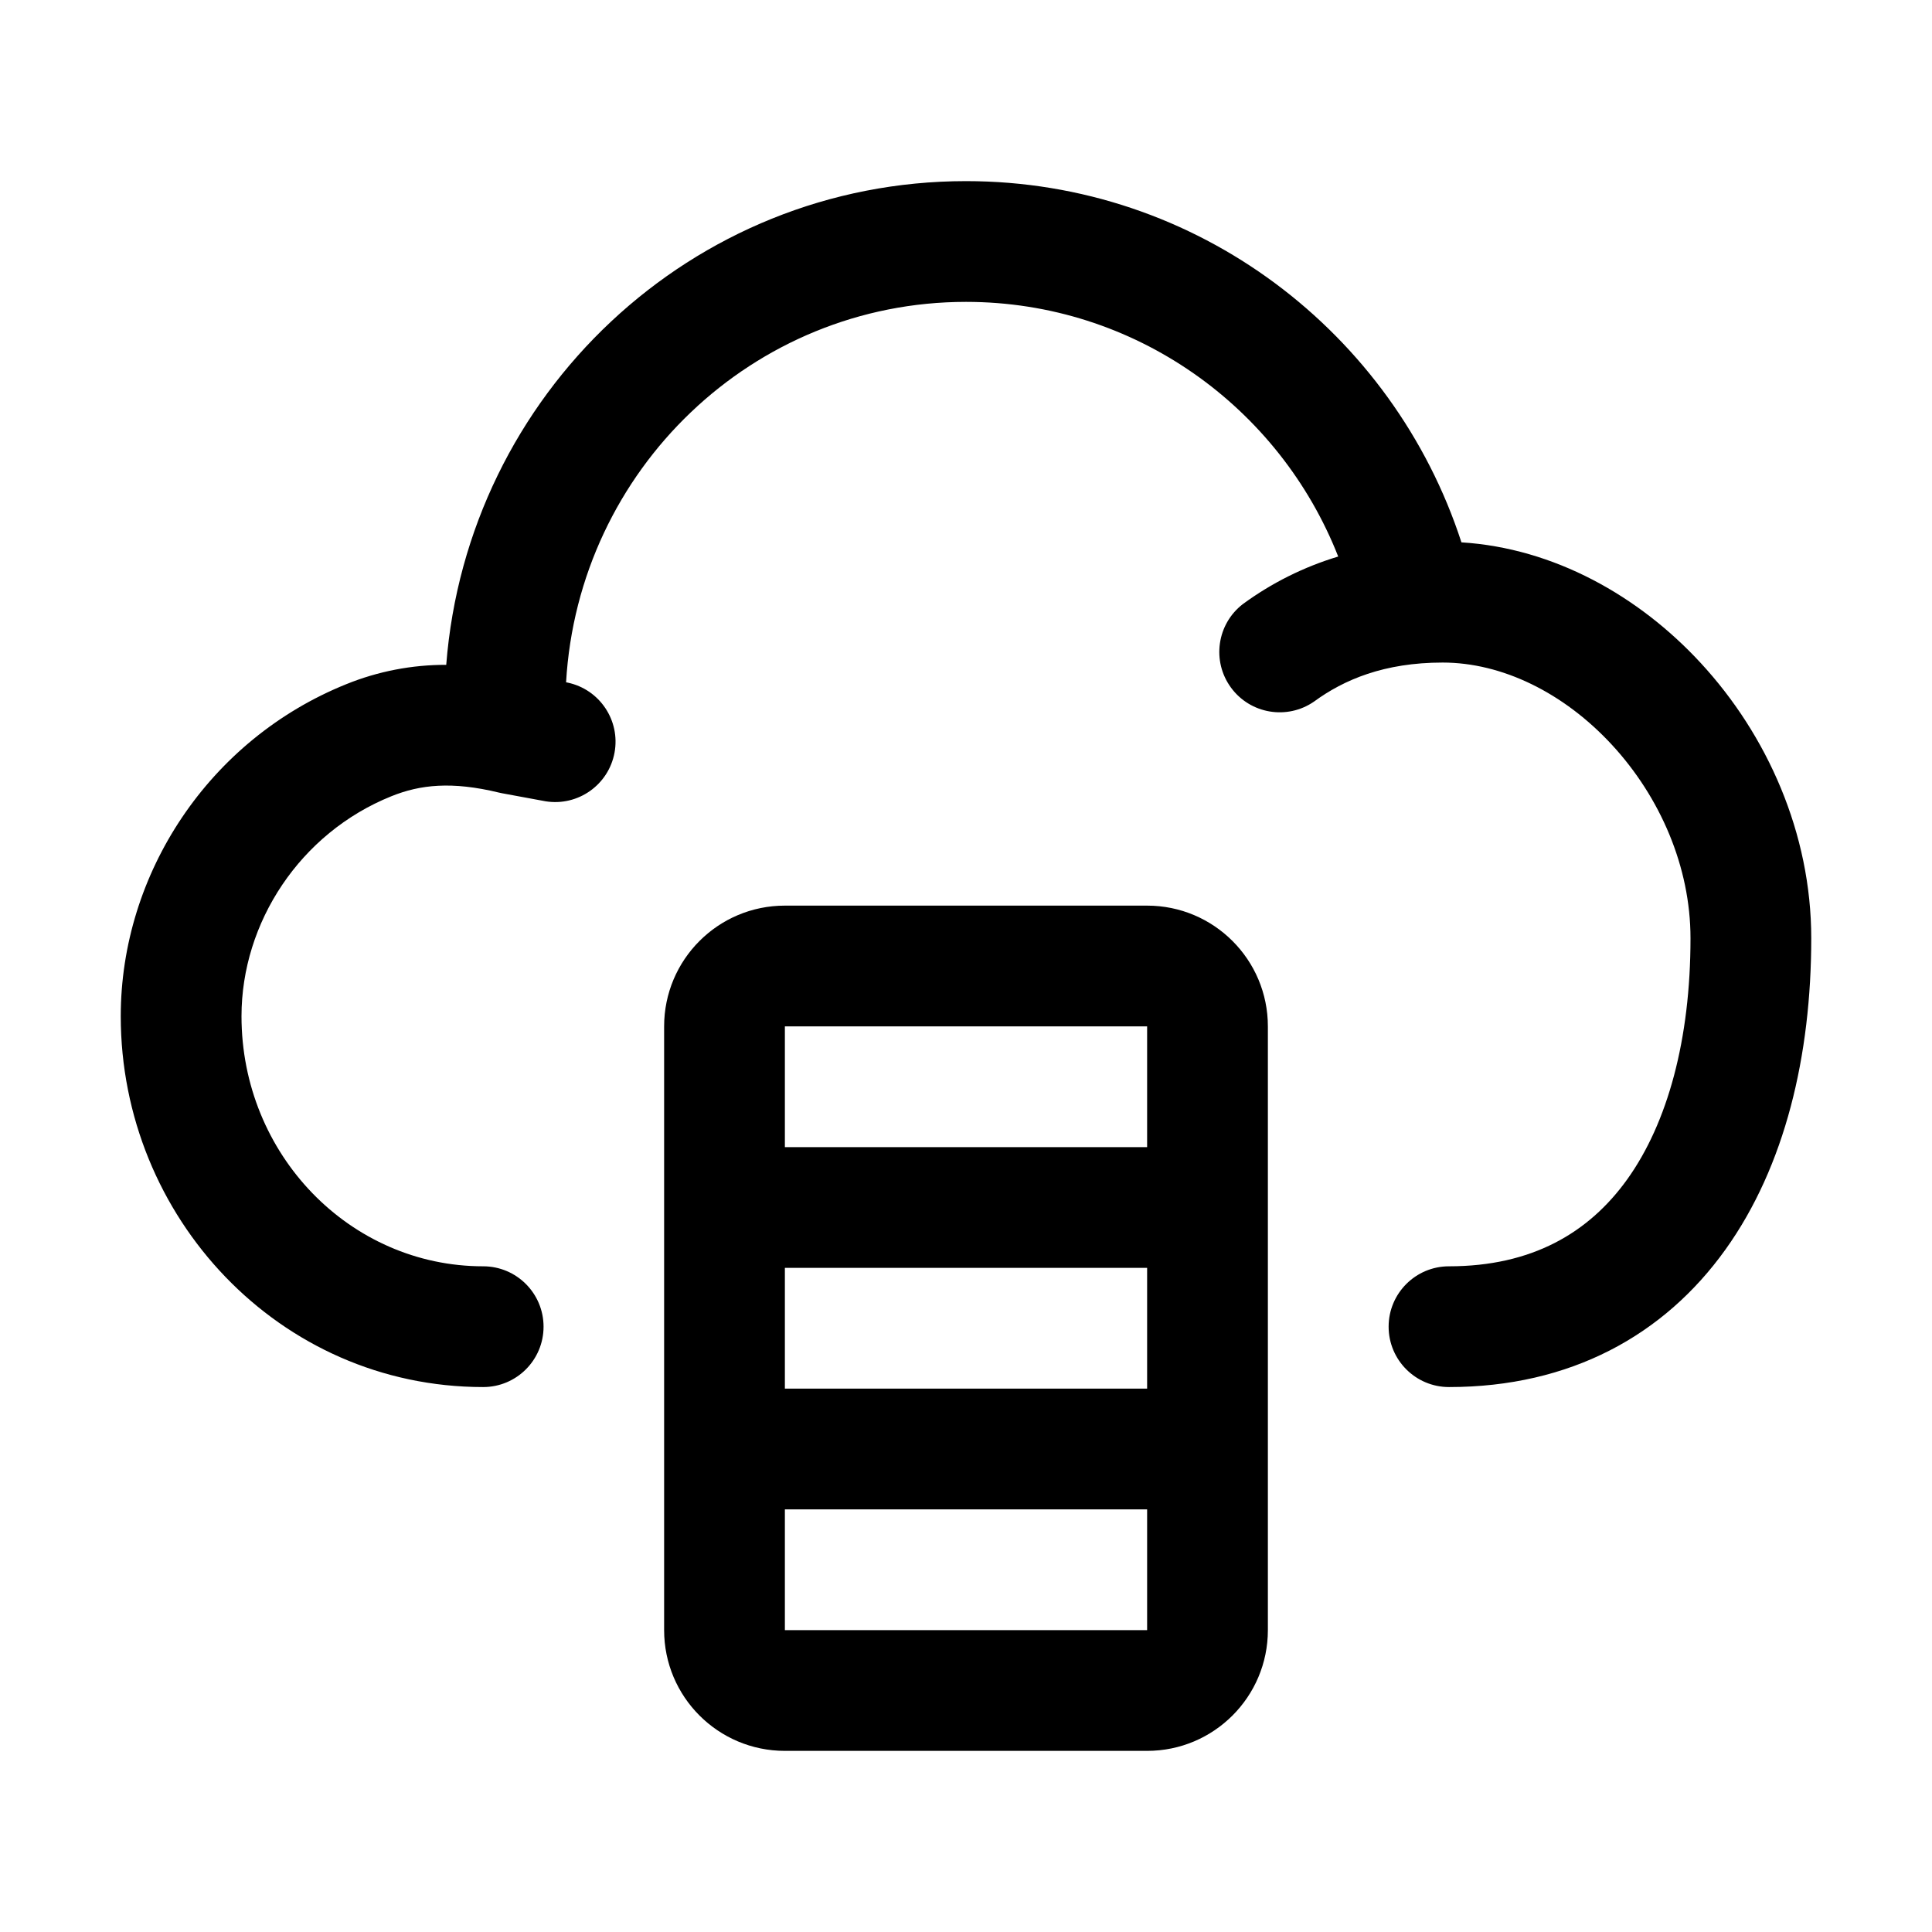
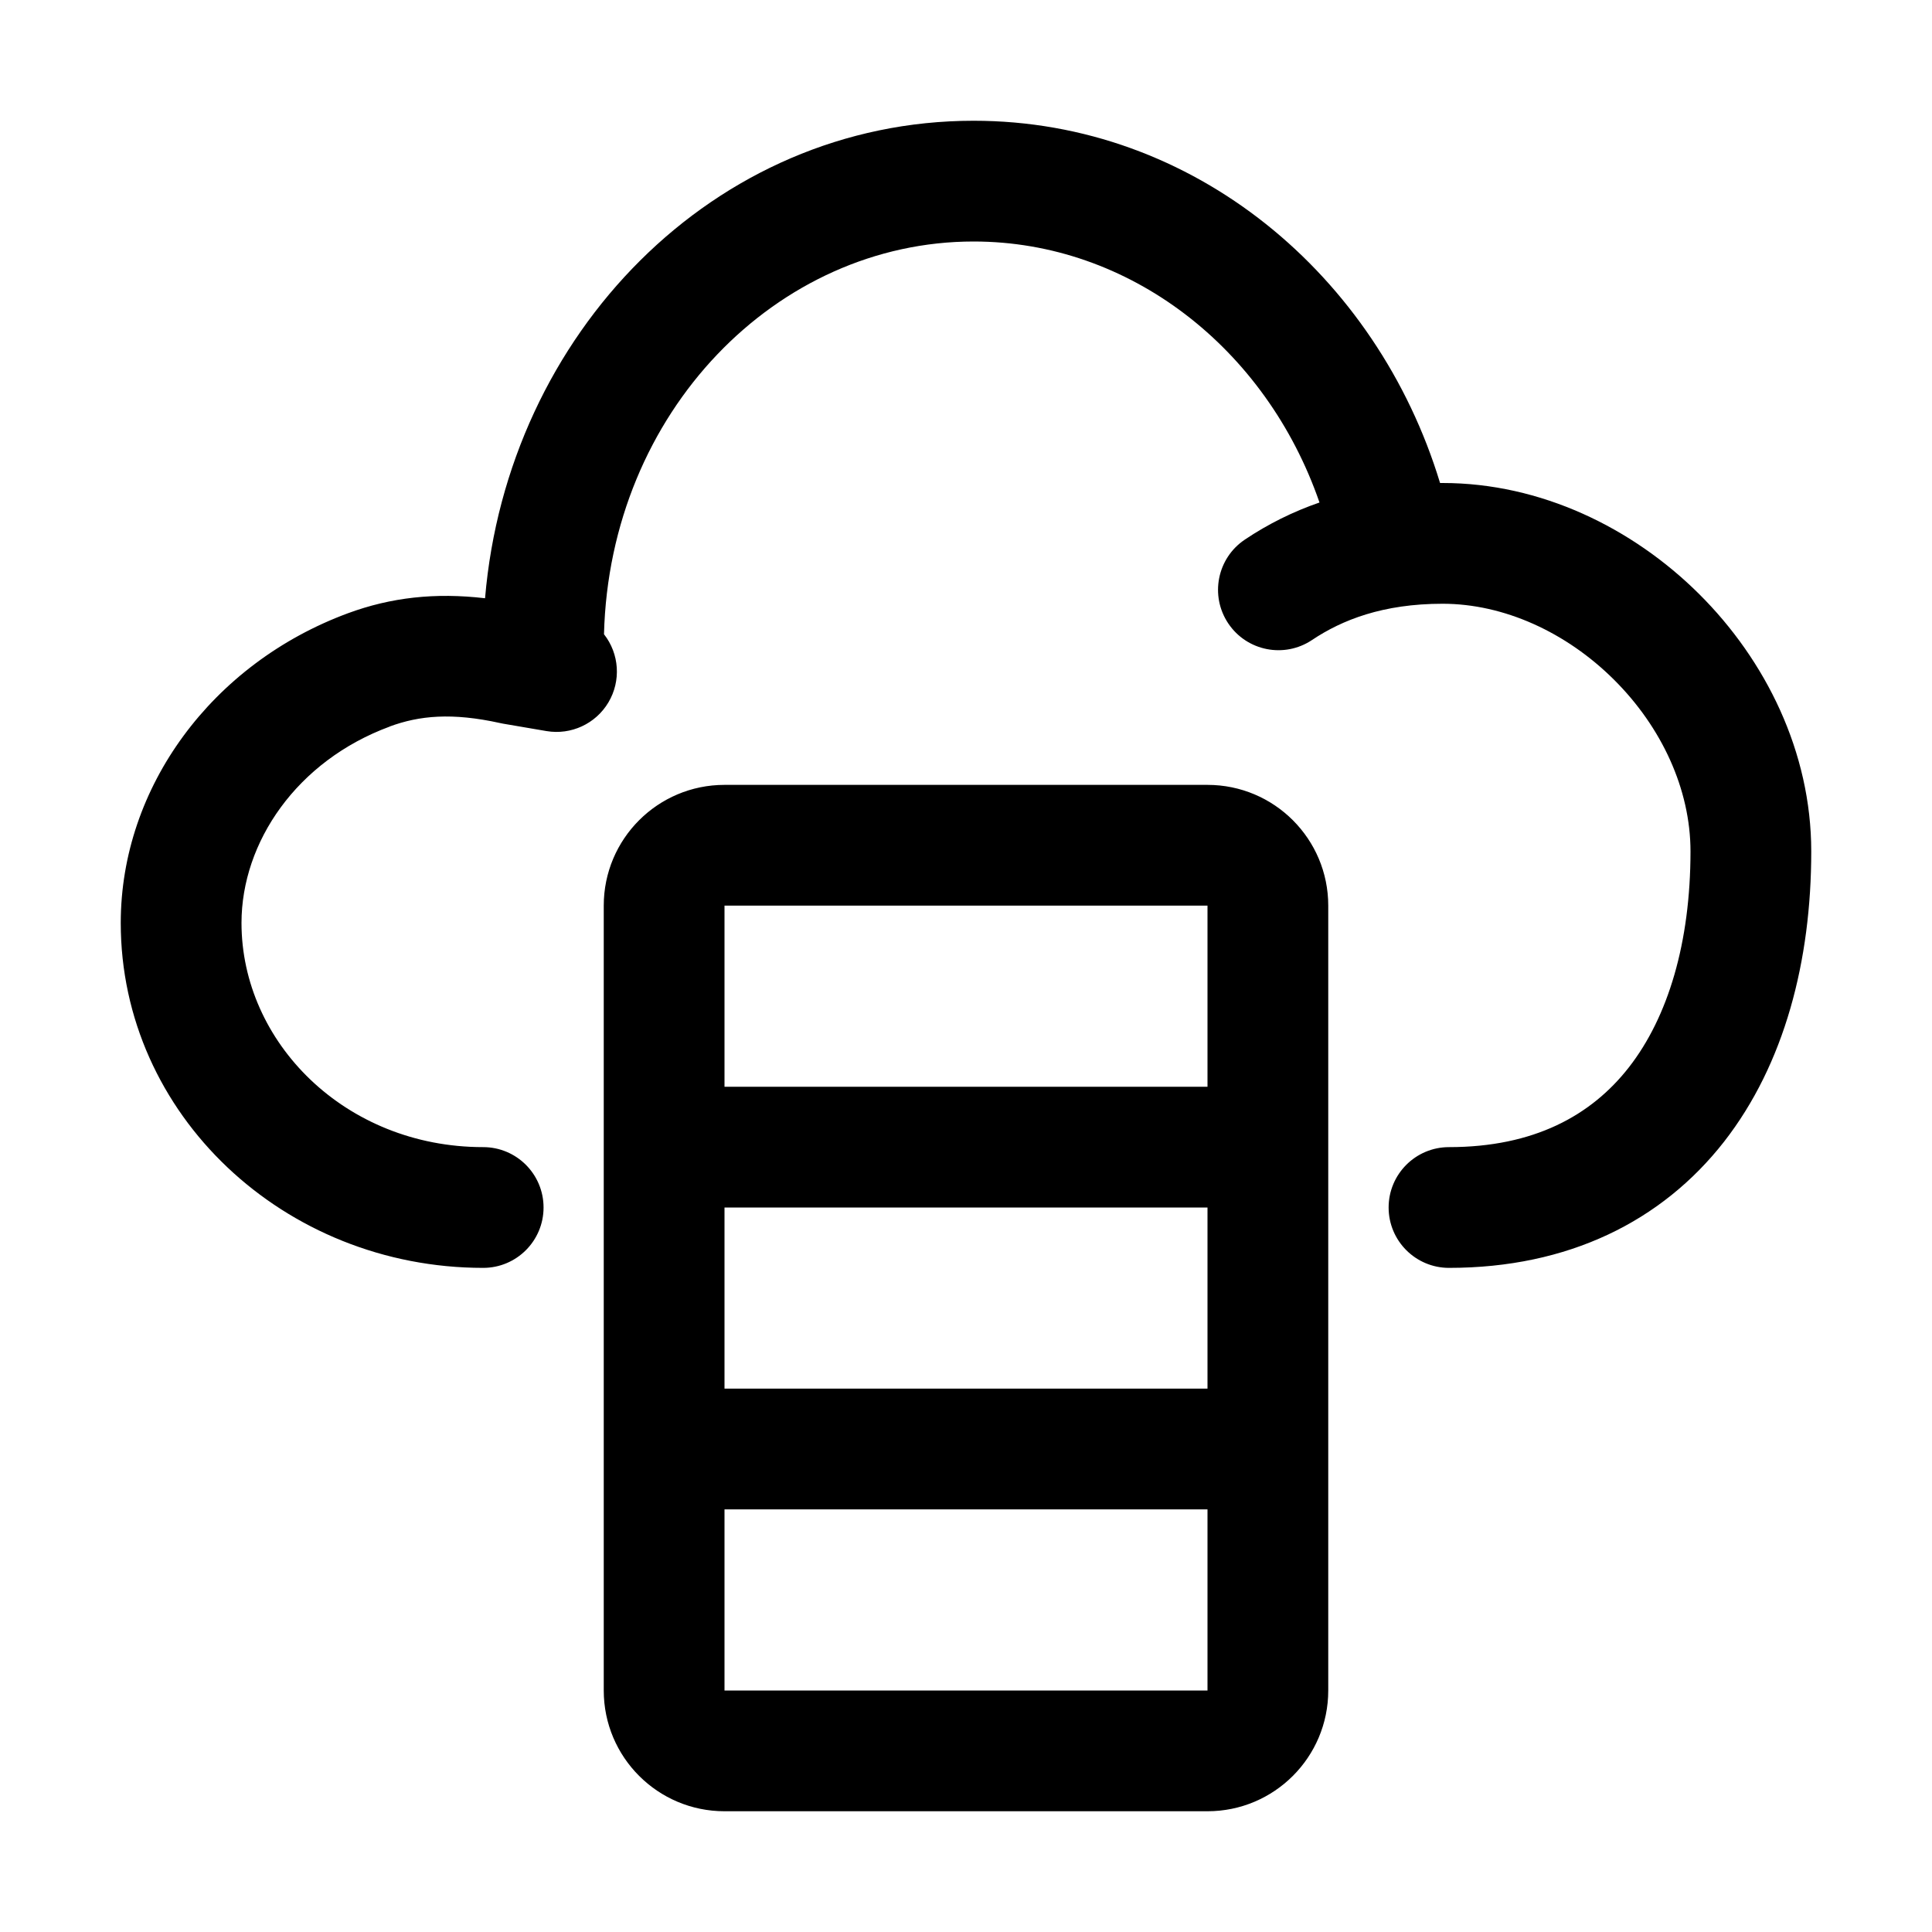
<svg xmlns="http://www.w3.org/2000/svg" width="32" height="32" fill="currentColor" viewBox="0 0 32 32">
-   <path fill-rule="evenodd" d="M16 5c-3.527 0-6.42 2.779-6.624 6.301l.025.005a1 1 0 0 1-.364 1.966l-.72-.133a1.061 1.061 0 0 1-.052-.011c-.783-.19-1.306-.132-1.782.06l.94-.85-.94.85C4.97 13.797 4 15.28 4 16.832c0 2.29 1.795 4.142 4.003 4.142a1 1 0 1 1 0 2C4.623 22.974 2 20.157 2 16.832c0-2.364 1.462-4.584 3.736-5.5a4.366 4.366 0 0 1 1.655-.32C7.74 6.533 11.452 3 16 3c3.837 0 7.08 2.517 8.206 5.983 1.533.096 2.94.888 3.965 2C29.268 12.171 30 13.799 30 15.54c0 1.94-.432 3.775-1.42 5.155-1.017 1.422-2.571 2.279-4.58 2.279a1 1 0 0 1 0-2c1.37 0 2.316-.552 2.954-1.443C27.62 18.6 28 17.218 28 15.54c0-1.183-.503-2.338-1.299-3.201-.8-.867-1.824-1.365-2.806-1.365-.968 0-1.636.284-2.13.646a1 1 0 0 1-1.18-1.614 5.205 5.205 0 0 1 1.58-.788C21.194 6.746 18.796 5 16 5Zm-3 10a2 2 0 0 0-2 2v10a2 2 0 0 0 2 2h6a2 2 0 0 0 2-2V17a2 2 0 0 0-2-2h-6Zm6 8v-2h-6v2h6Zm-6 2h6v2h-6v-2Zm0-6h6v-2h-6v2Z" clip-rule="evenodd" />
+   <path d="M20 13a2 2 0 0 1 2 2v13a2 2 0 0 1-2 2h-8a2 2 0 0 1-2-2V15a2 2 0 0 1 2-2h8Zm-8 15h8v-3h-8v3Zm0-5h8v-3h-8v3Zm4.126-21c3.656 0 6.682 2.563 7.726 6h.043c1.622 0 3.142.74 4.246 1.837C29.245 10.934 30 12.455 30 14.102c0 1.806-.44 3.52-1.444 4.808C27.524 20.23 25.974 21 24 21a1 1 0 1 1 0-2c1.405 0 2.355-.522 2.979-1.321.65-.833 1.02-2.066 1.021-3.576 0-1.032-.48-2.063-1.269-2.847-.79-.785-1.823-1.256-2.837-1.256-.988 0-1.666.268-2.162.6a1 1 0 0 1-1.114-1.662 5.335 5.335 0 0 1 1.237-.615C20.97 5.763 18.706 4 16.126 4c-3.257 0-6.028 2.824-6.122 6.505a1 1 0 0 1-.952 1.604l-.72-.123a1.013 1.013 0 0 1-.049-.01c-.797-.176-1.337-.124-1.828.057l.001.001C4.916 12.602 4 13.95 4 15.287 4 17.26 5.713 19 8.003 19a1 1 0 1 1 0 2C4.706 21 2 18.46 2 15.287c0-2.253 1.516-4.3 3.764-5.13.711-.262 1.444-.345 2.27-.248C8.404 5.534 11.822 2 16.126 2ZM12 18h8v-3h-8v3Z" />
</svg>
